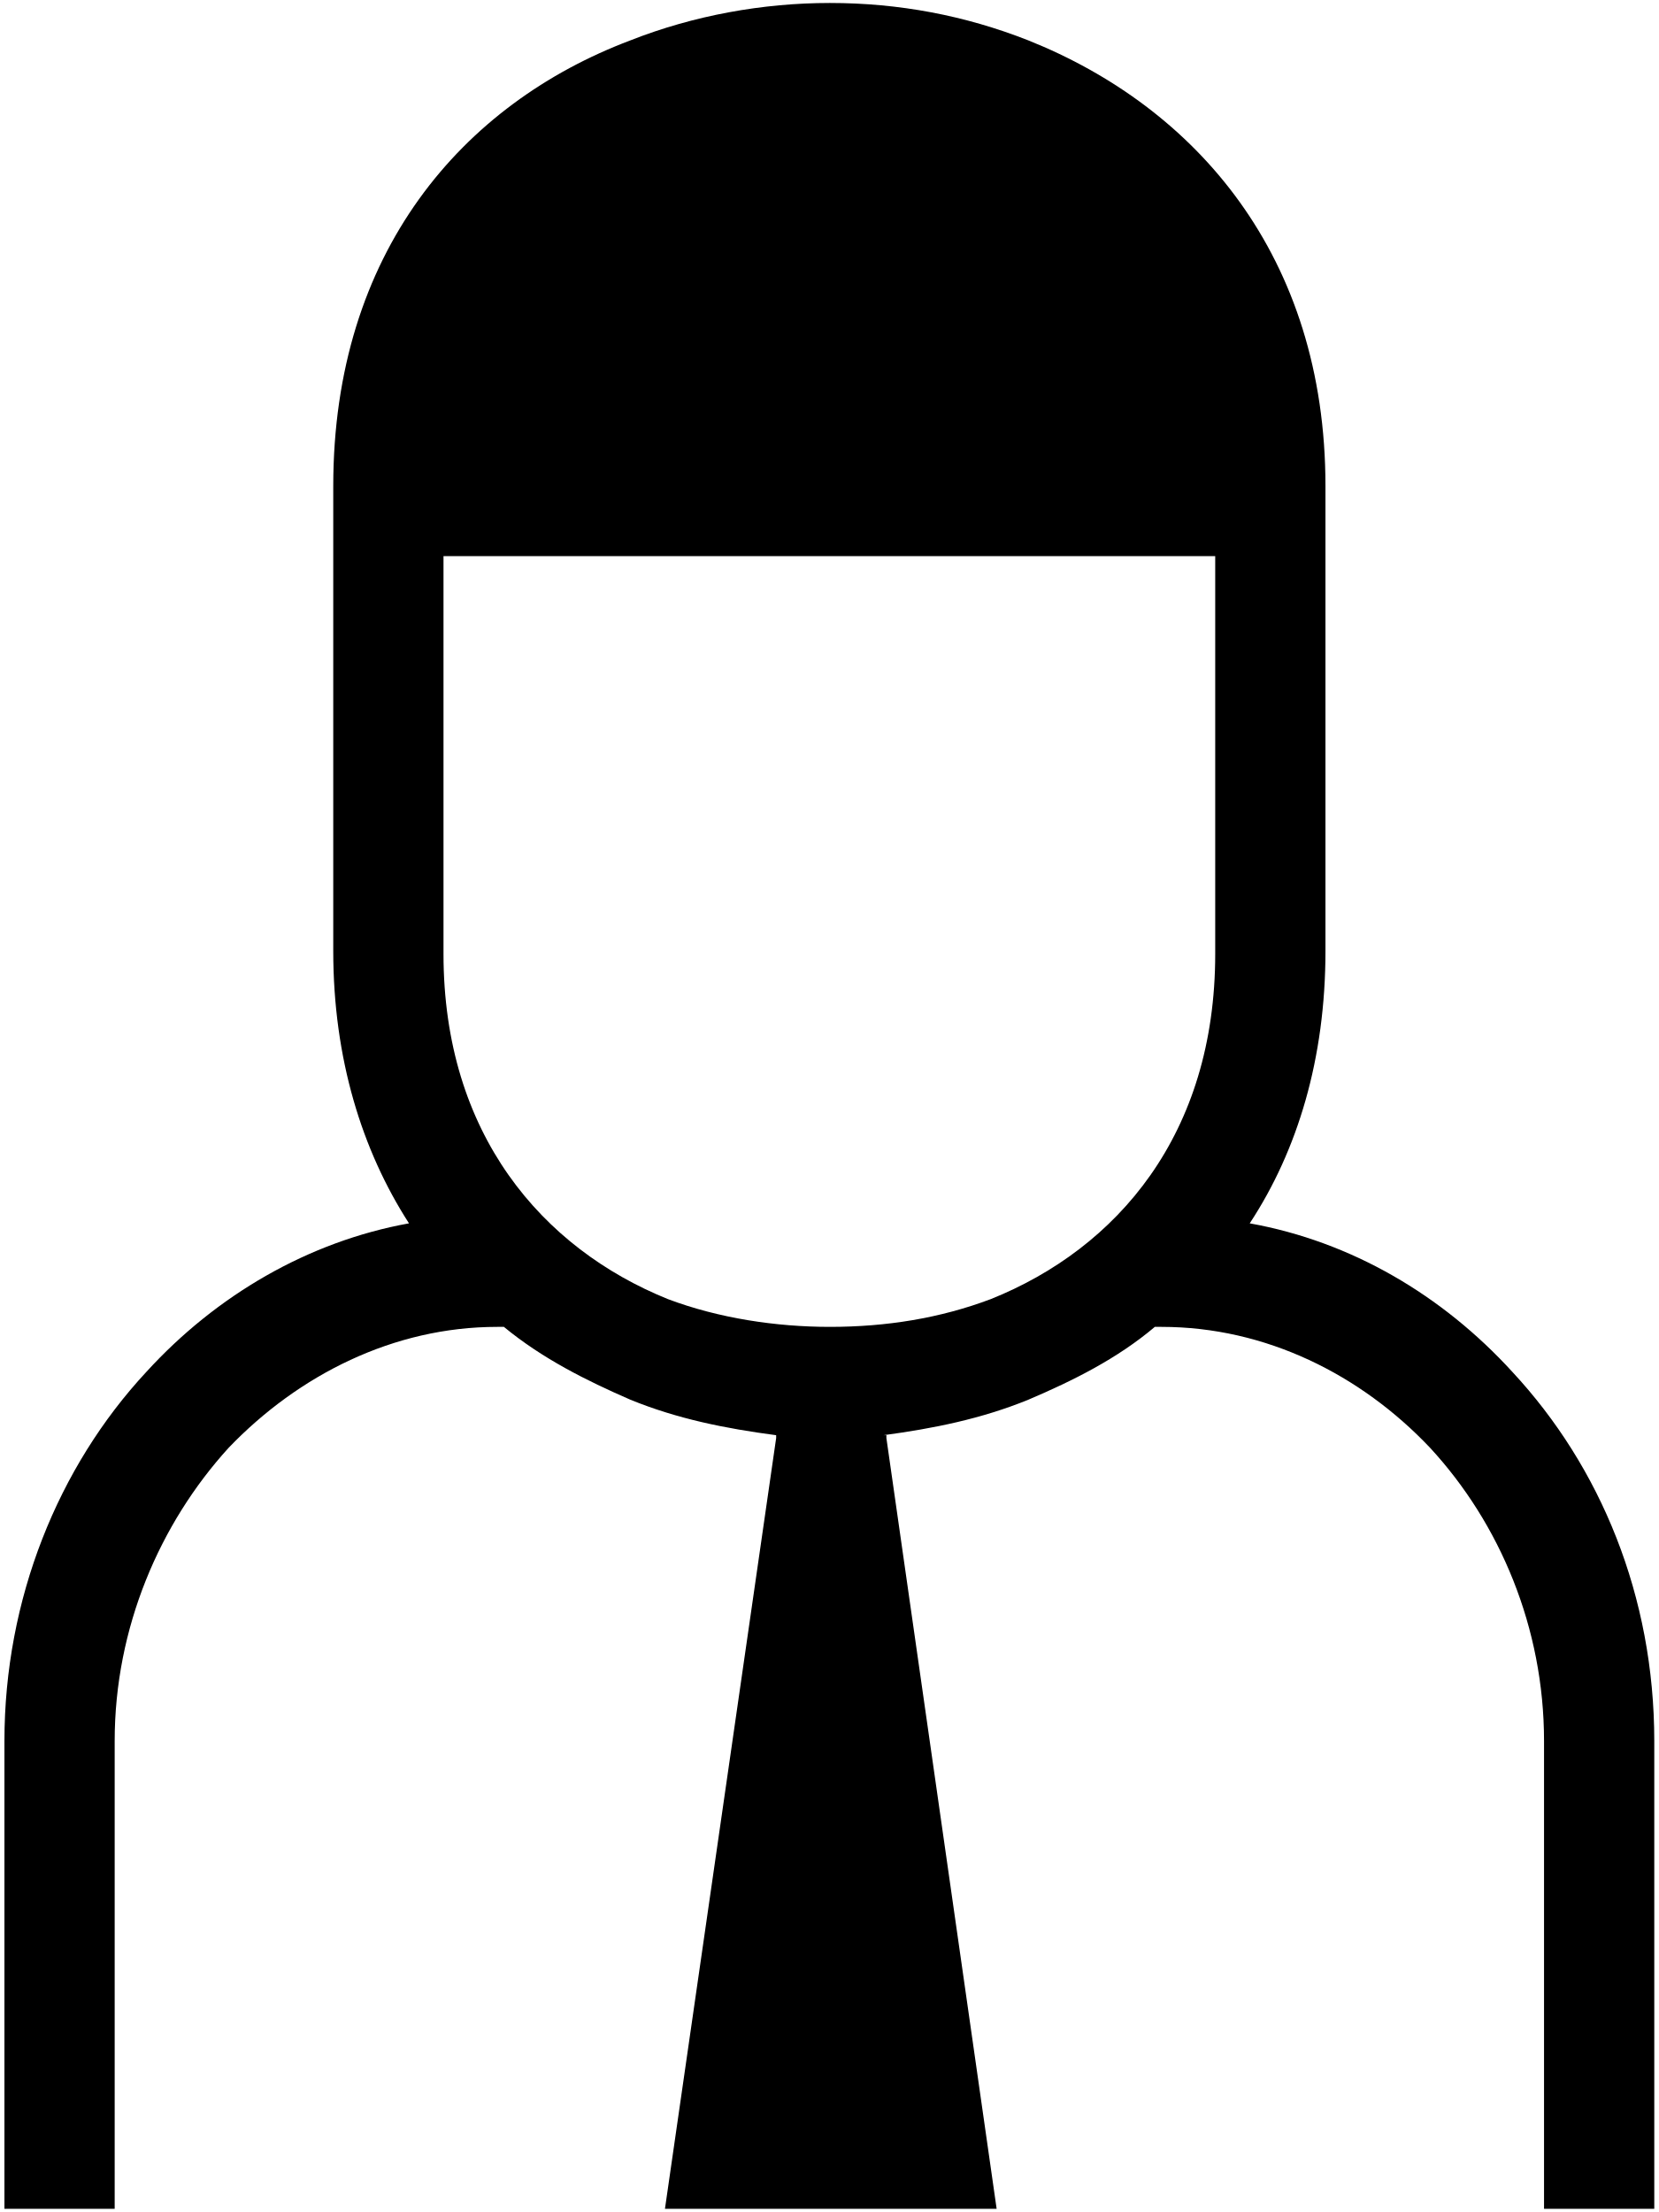
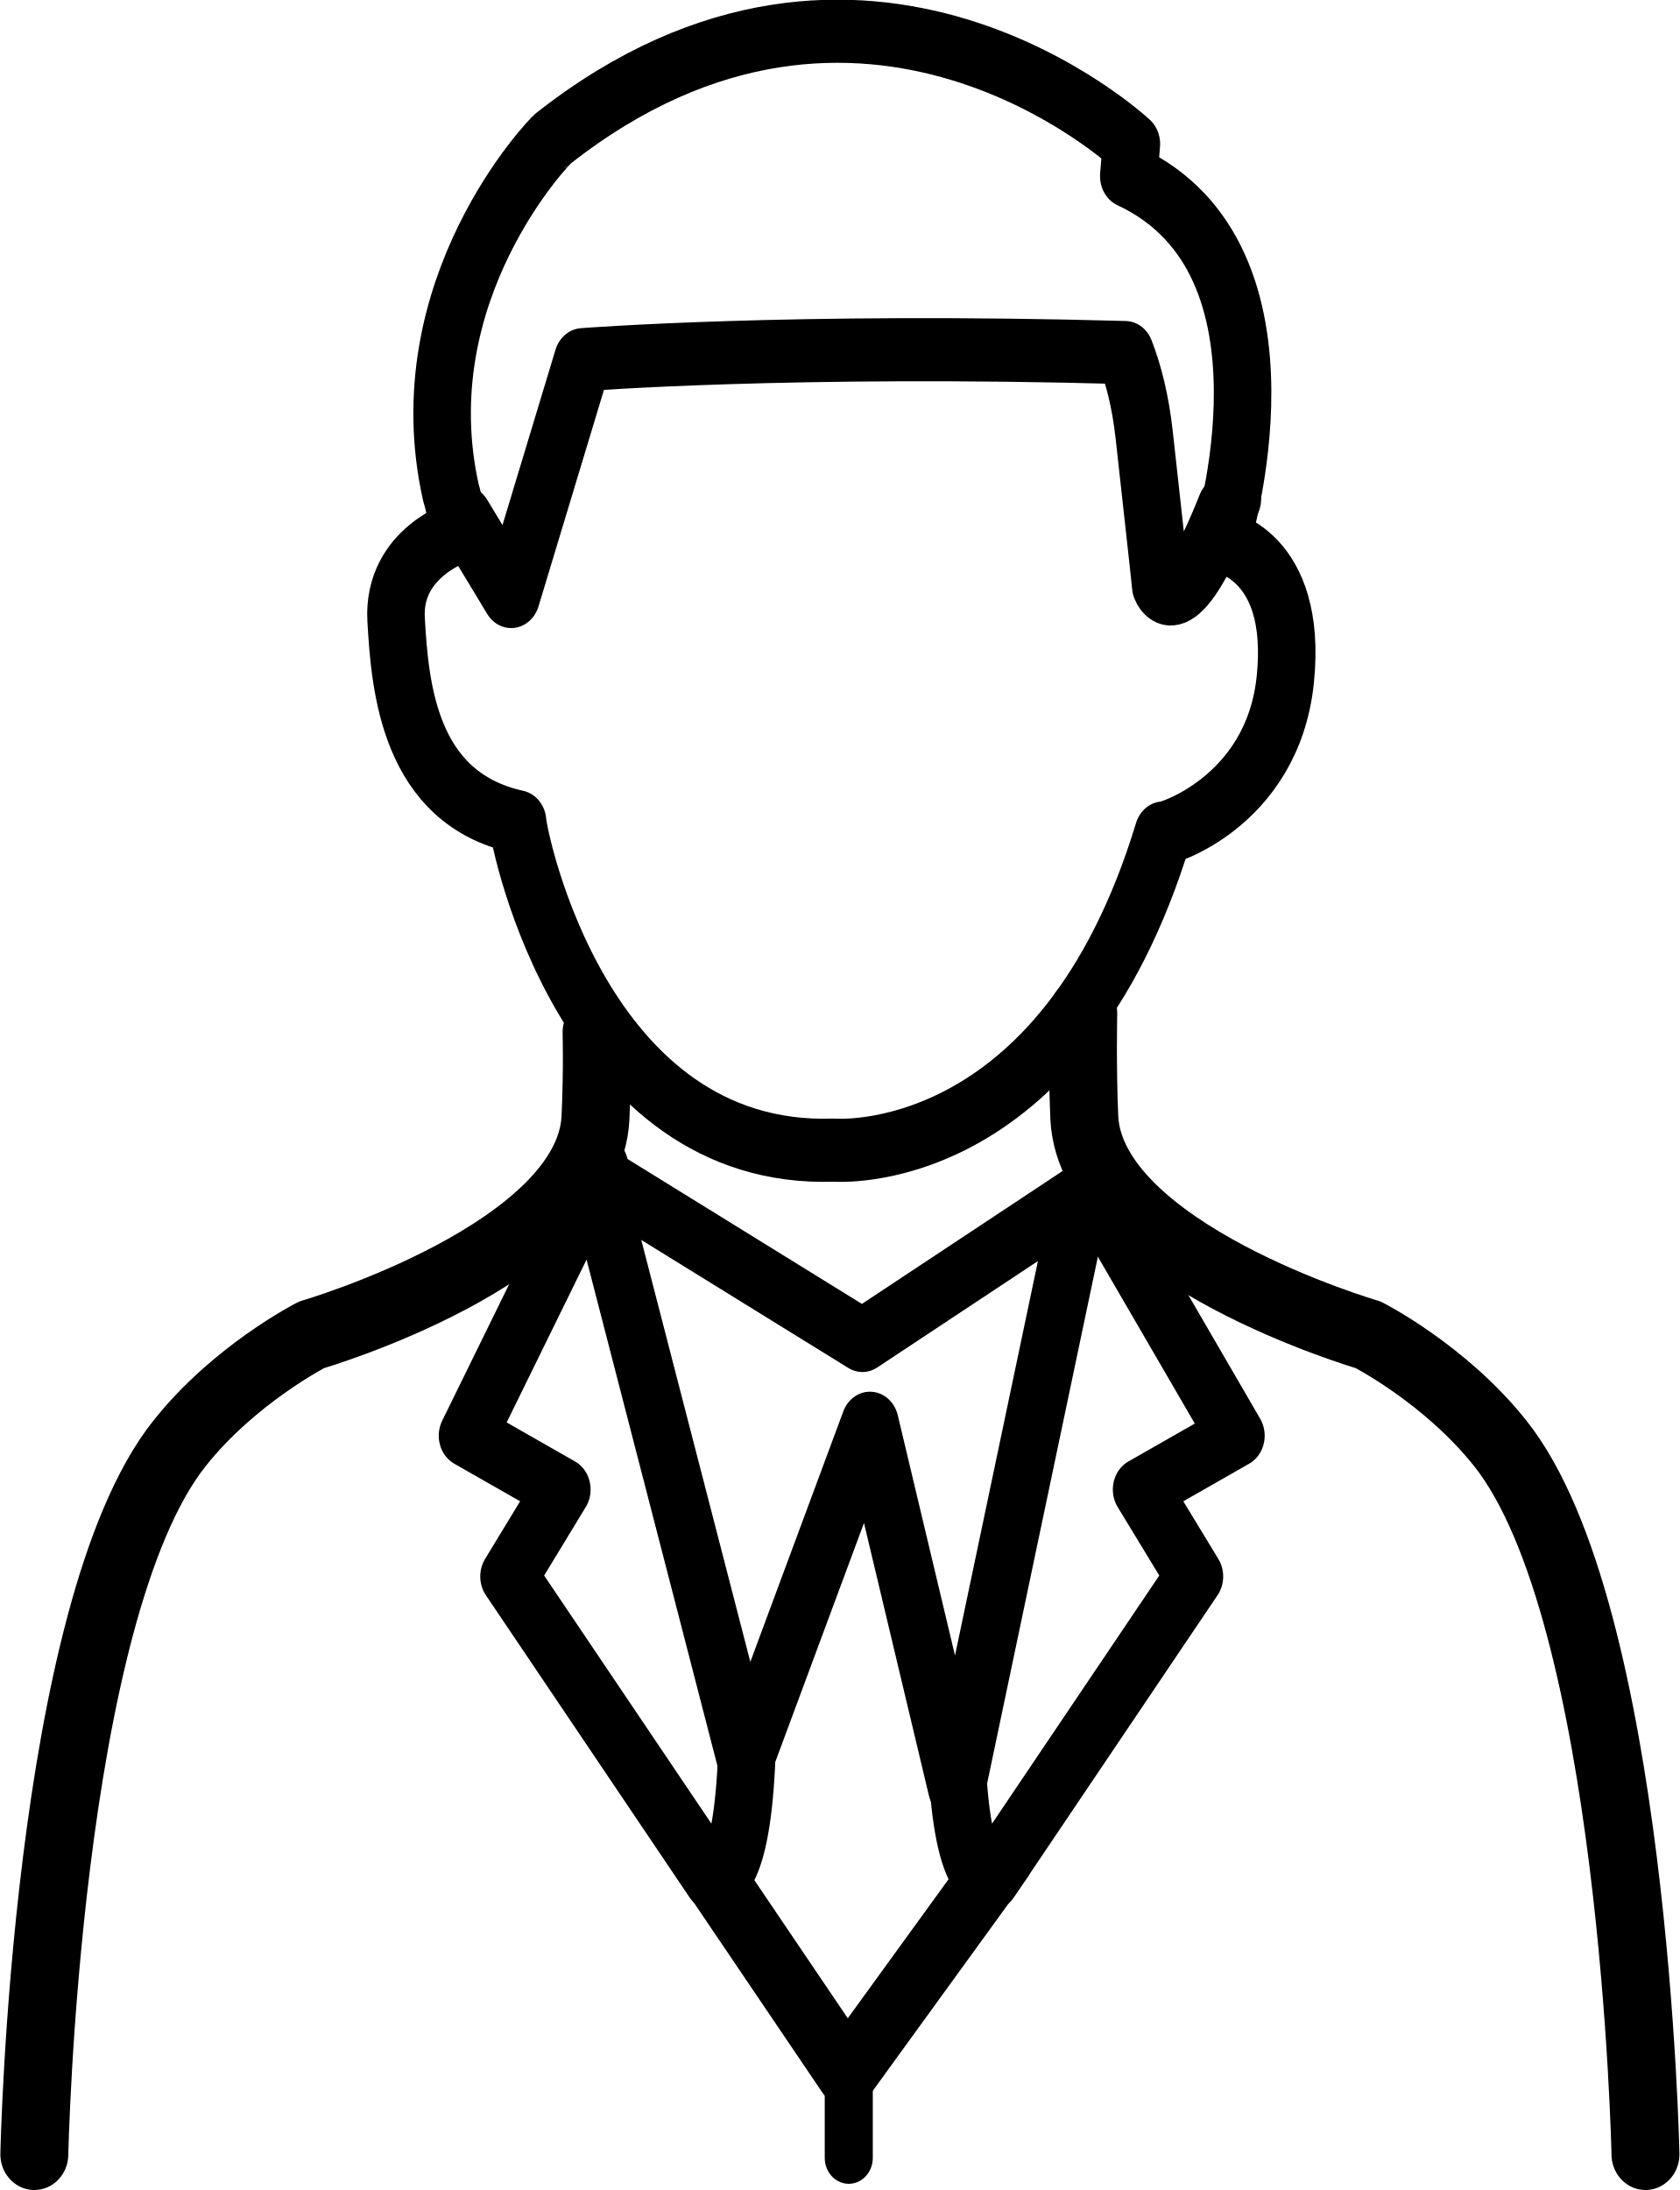
- <svg xmlns="http://www.w3.org/2000/svg" xmlns:ns1="http://schemas.microsoft.com/visio/2003/SVGExtensions/" width=".24in" height=".32in" viewBox="0 0 17.271 23.074" color-interpolation-filters="sRGB" class="st2">
-   <ns1:documentProperties ns1:langID="1033" ns1:metric="true" ns1:viewMarkup="false" />
-   <style type="text/css">
- 		.st1 {fill:#000000;stroke:none;stroke-linecap:butt;stroke-width:0.029}
- 		.st2 {fill:none;fill-rule:evenodd;font-size:12px;overflow:visible;stroke-linecap:square;stroke-miterlimit:3}
- 	</style>
-   <g ns1:mID="0" ns1:index="1" ns1:groupContext="foregroundPage">
-     <ns1:pageProperties ns1:drawingScale=".039" ns1:pageScale=".039" ns1:drawingUnits="24" ns1:shadowOffsetX="8.504" ns1:shadowOffsetY="-8.504" />
-     <g id="shape72-1" ns1:mID="72" ns1:groupContext="shape" transform="translate(.029 -.029)">
-       <path d="M4.58 5.83h8.05v4.15c0 1.88-1.02 3.07-2.34 3.6-.53.2-1.09.29-1.68.29-.56 0-1.16-.09-1.69-.29-1.31-.53-2.34-1.72-2.34-3.6V5.83zM9.2 15v.03l1.15 8.04H6.89l1.16-8.04V15c-.53-.07-1.03-.17-1.52-.37-.46-.2-.92-.43-1.32-.76h-.07c-1.08 0-2.07.5-2.8 1.26-.72.79-1.19 1.88-1.19 3.06v4.88H0v-4.88c0-1.48.56-2.86 1.48-3.85.73-.8 1.69-1.36 2.74-1.55-.49-.76-.79-1.72-.79-2.84V5.1c0-2.44 1.35-3.99 3.1-4.65C7.19.19 7.91.06 8.61.06c.72 0 1.41.13 2.07.39 1.75.7 3.1 2.25 3.1 4.65v4.85c0 1.12-.29 2.08-.79 2.84 1.06.19 2.01.75 2.74 1.55.92.99 1.48 2.34 1.48 3.85v4.88h-1.15v-4.88c0-1.18-.46-2.27-1.19-3.06-.72-.76-1.71-1.26-2.8-1.26H12c-.39.33-.85.56-1.32.76-.49.2-.99.3-1.51.37h.03z" class="st1" />
+ <svg xmlns="http://www.w3.org/2000/svg" width="0.998in" height="1.301in" viewBox="0 0 25.346 33.055" version="1.1" id="svg1" xml:space="preserve">
+   <defs id="defs1" />
+   <g id="g934" transform="matrix(0.2645833,0,0,0.2645833,-150.5426,-479.0921)">
+     <g id="g88" transform="matrix(0.9225859,0,0,0.9957348,-1566.063,258.0762)" style="stroke:#000000;stroke-opacity:1">
+       <g id="g79" transform="matrix(0.3162935,0,0,0.3215956,-83.82538,672.6429)" style="stroke:#000000;stroke-width:11.245;stroke-dasharray:none;stroke-opacity:1">
+         <path style="opacity:1;fill:none;stroke:#000000;stroke-width:11.245;stroke-linecap:round;stroke-linejoin:round;stroke-dasharray:none;stroke-opacity:1" d="m 7744.504,2962 c 0,0 44.5,3.5 64.5,-56.5 -0.5,0.5 21.381,-5.125 23.856,-27.399 2.475,-22.274 -12.551,-24.572 -12.551,-24.572 0,0 17.195,-50.029 -18.055,-65.029 0.5,-5.75 0.5,-5.75 0.5,-5.75 0,0 -52.25,-44.5 -113,-1 -0.5,0.25 -29,27 -20,63.25 0.25,0.5 1.75,6.75 1.75,6.75 0,0 -13.25,3.75 -12.5,15.75 0.75,12 2.5,31.75 23.75,36 0.25,3.5 13,60 61.75,58.5 z" id="path78" />
+         <path style="opacity:1;fill:none;stroke:#000000;stroke-width:11.245;stroke-linecap:round;stroke-linejoin:round;stroke-dasharray:none;stroke-opacity:1" d="m 7672.129,2849.25 9.375,14.125 14,-42.193 c 0,0 40.818,-2.929 106.026,-1.268 1.651,3.874 3,8.677 3.724,14.586 3,24.5 3.25,27 3.25,27 0,0 3.25,8 12.75,-14 l 1.25,-1.5" id="path79" />
+       </g>
+       <g id="g82" transform="matrix(0.3299508,0,0,0.3354818,20.84688,491.2813)" style="stroke:#000000;stroke-width:10.78;stroke-dasharray:none;stroke-opacity:1">
+         <path style="opacity:1;fill:none;stroke:#000000;stroke-width:10.78;stroke-linecap:round;stroke-linejoin:round;stroke-dasharray:none;stroke-opacity:1" d="m 7061.937,3384.213 50.205,28.284 41.012,-24.749 -23.334,101.116 -16.264,-62.225 -23.334,57.276 z" id="path80" />
+         <path style="opacity:1;fill:none;stroke:#000000;stroke-width:10.78;stroke-linecap:round;stroke-linejoin:round;stroke-dasharray:none;stroke-opacity:1" d="m 7155.396,3386.799 26.749,41.962 -17.678,9.192 9.9,14.849 -38.184,51.619 c 0,0 -5.179,1.829 -6.304,-19.546" id="path81" />
+         <path style="opacity:1;fill:none;stroke:#000000;stroke-width:10.78;stroke-linecap:round;stroke-linejoin:round;stroke-dasharray:none;stroke-opacity:1" d="m 7062.878,3382.799 -24.749,45.962 17.678,9.192 -9.9,14.849 38.184,51.619 c 0,0 5.179,1.829 6.304,-19.546" id="path82" />
+       </g>
+       <g id="g84" transform="matrix(3.941144,0,0,3.830771,-10624.998,710.4623)" style="stroke:#000000;stroke-width:1.066;stroke-dasharray:none;stroke-opacity:1">
+         <path style="opacity:1;fill:none;stroke:#000000;stroke-width:1.066;stroke-linecap:round;stroke-linejoin:round;stroke-dasharray:none;stroke-opacity:1" d="m 3283.639,253.808 c 0,0 0.173,-8.114 2.279,-10.634 0.863,-1.036 2.072,-1.623 2.072,-1.623 0,0 4.35,-1.208 4.454,-3.246 0.034,-0.725 0.017,-1.277 0.017,-1.277" id="path83" />
+         <path style="opacity:1;fill:none;stroke:#000000;stroke-width:1.066;stroke-linecap:round;stroke-linejoin:round;stroke-dasharray:none;stroke-opacity:1" d="m 3308.919,253.808 c 0,0 -0.173,-8.114 -2.279,-10.634 -0.863,-1.036 -2.072,-1.623 -2.072,-1.623 0,0 -4.35,-1.208 -4.454,-3.246 -0.034,-0.725 -0.017,-1.565 -0.017,-1.565" id="path84" />
+       </g>
+       <g id="g87" style="stroke:#000000;stroke-width:3.78;stroke-dasharray:none;stroke-opacity:1" transform="matrix(0.7858681,0,0,0.7858681,509.5585,356.3349)">
+         <g id="g86" style="stroke:#000000;stroke-opacity:1">
+           <path style="fill:none;stroke:#000000;stroke-width:4.809;stroke-linecap:round;stroke-linejoin:round;stroke-dasharray:none;stroke-opacity:1" d="m 2375.228,1666.233 -12.251,15.656 -11.054,-15.137" id="path85" />
+           <path style="fill:none;stroke:#000000;stroke-width:3.78;stroke-linecap:round;stroke-linejoin:round;stroke-dasharray:none;stroke-opacity:1" d="m 2363.121,1680.98 v 7.101" id="path86" />
+         </g>
+       </g>
    </g>
  </g>
</svg>
